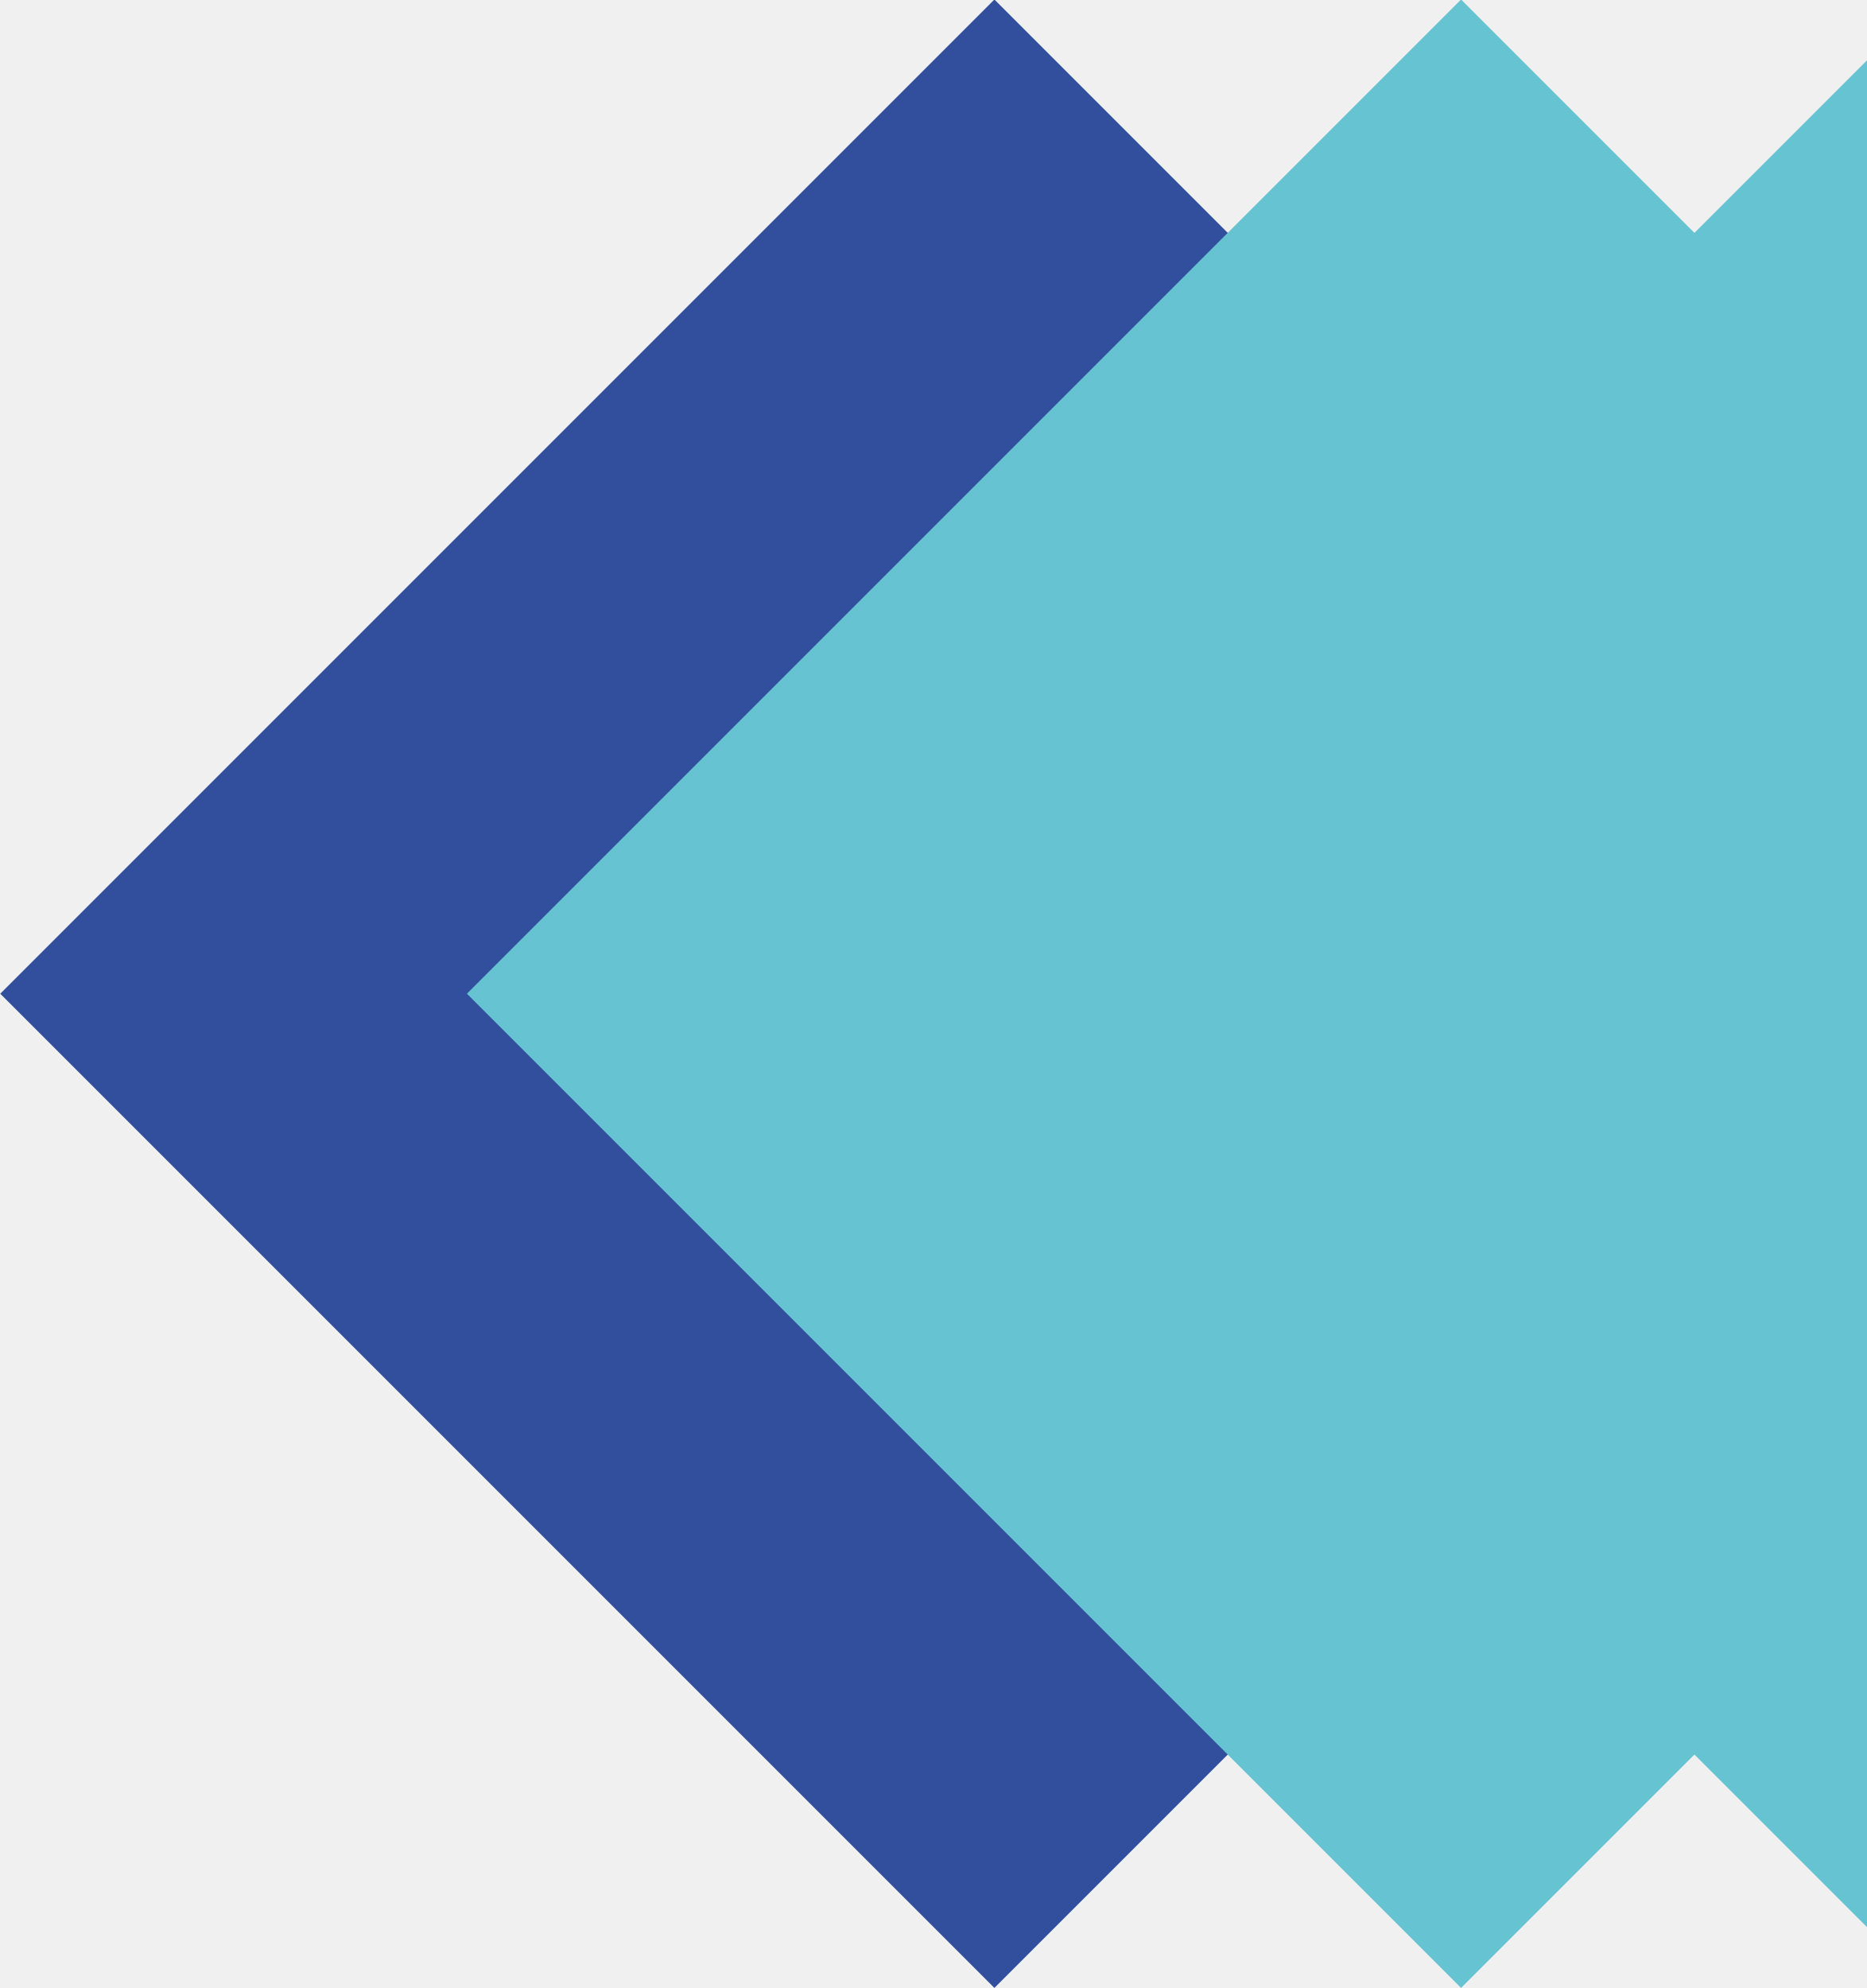
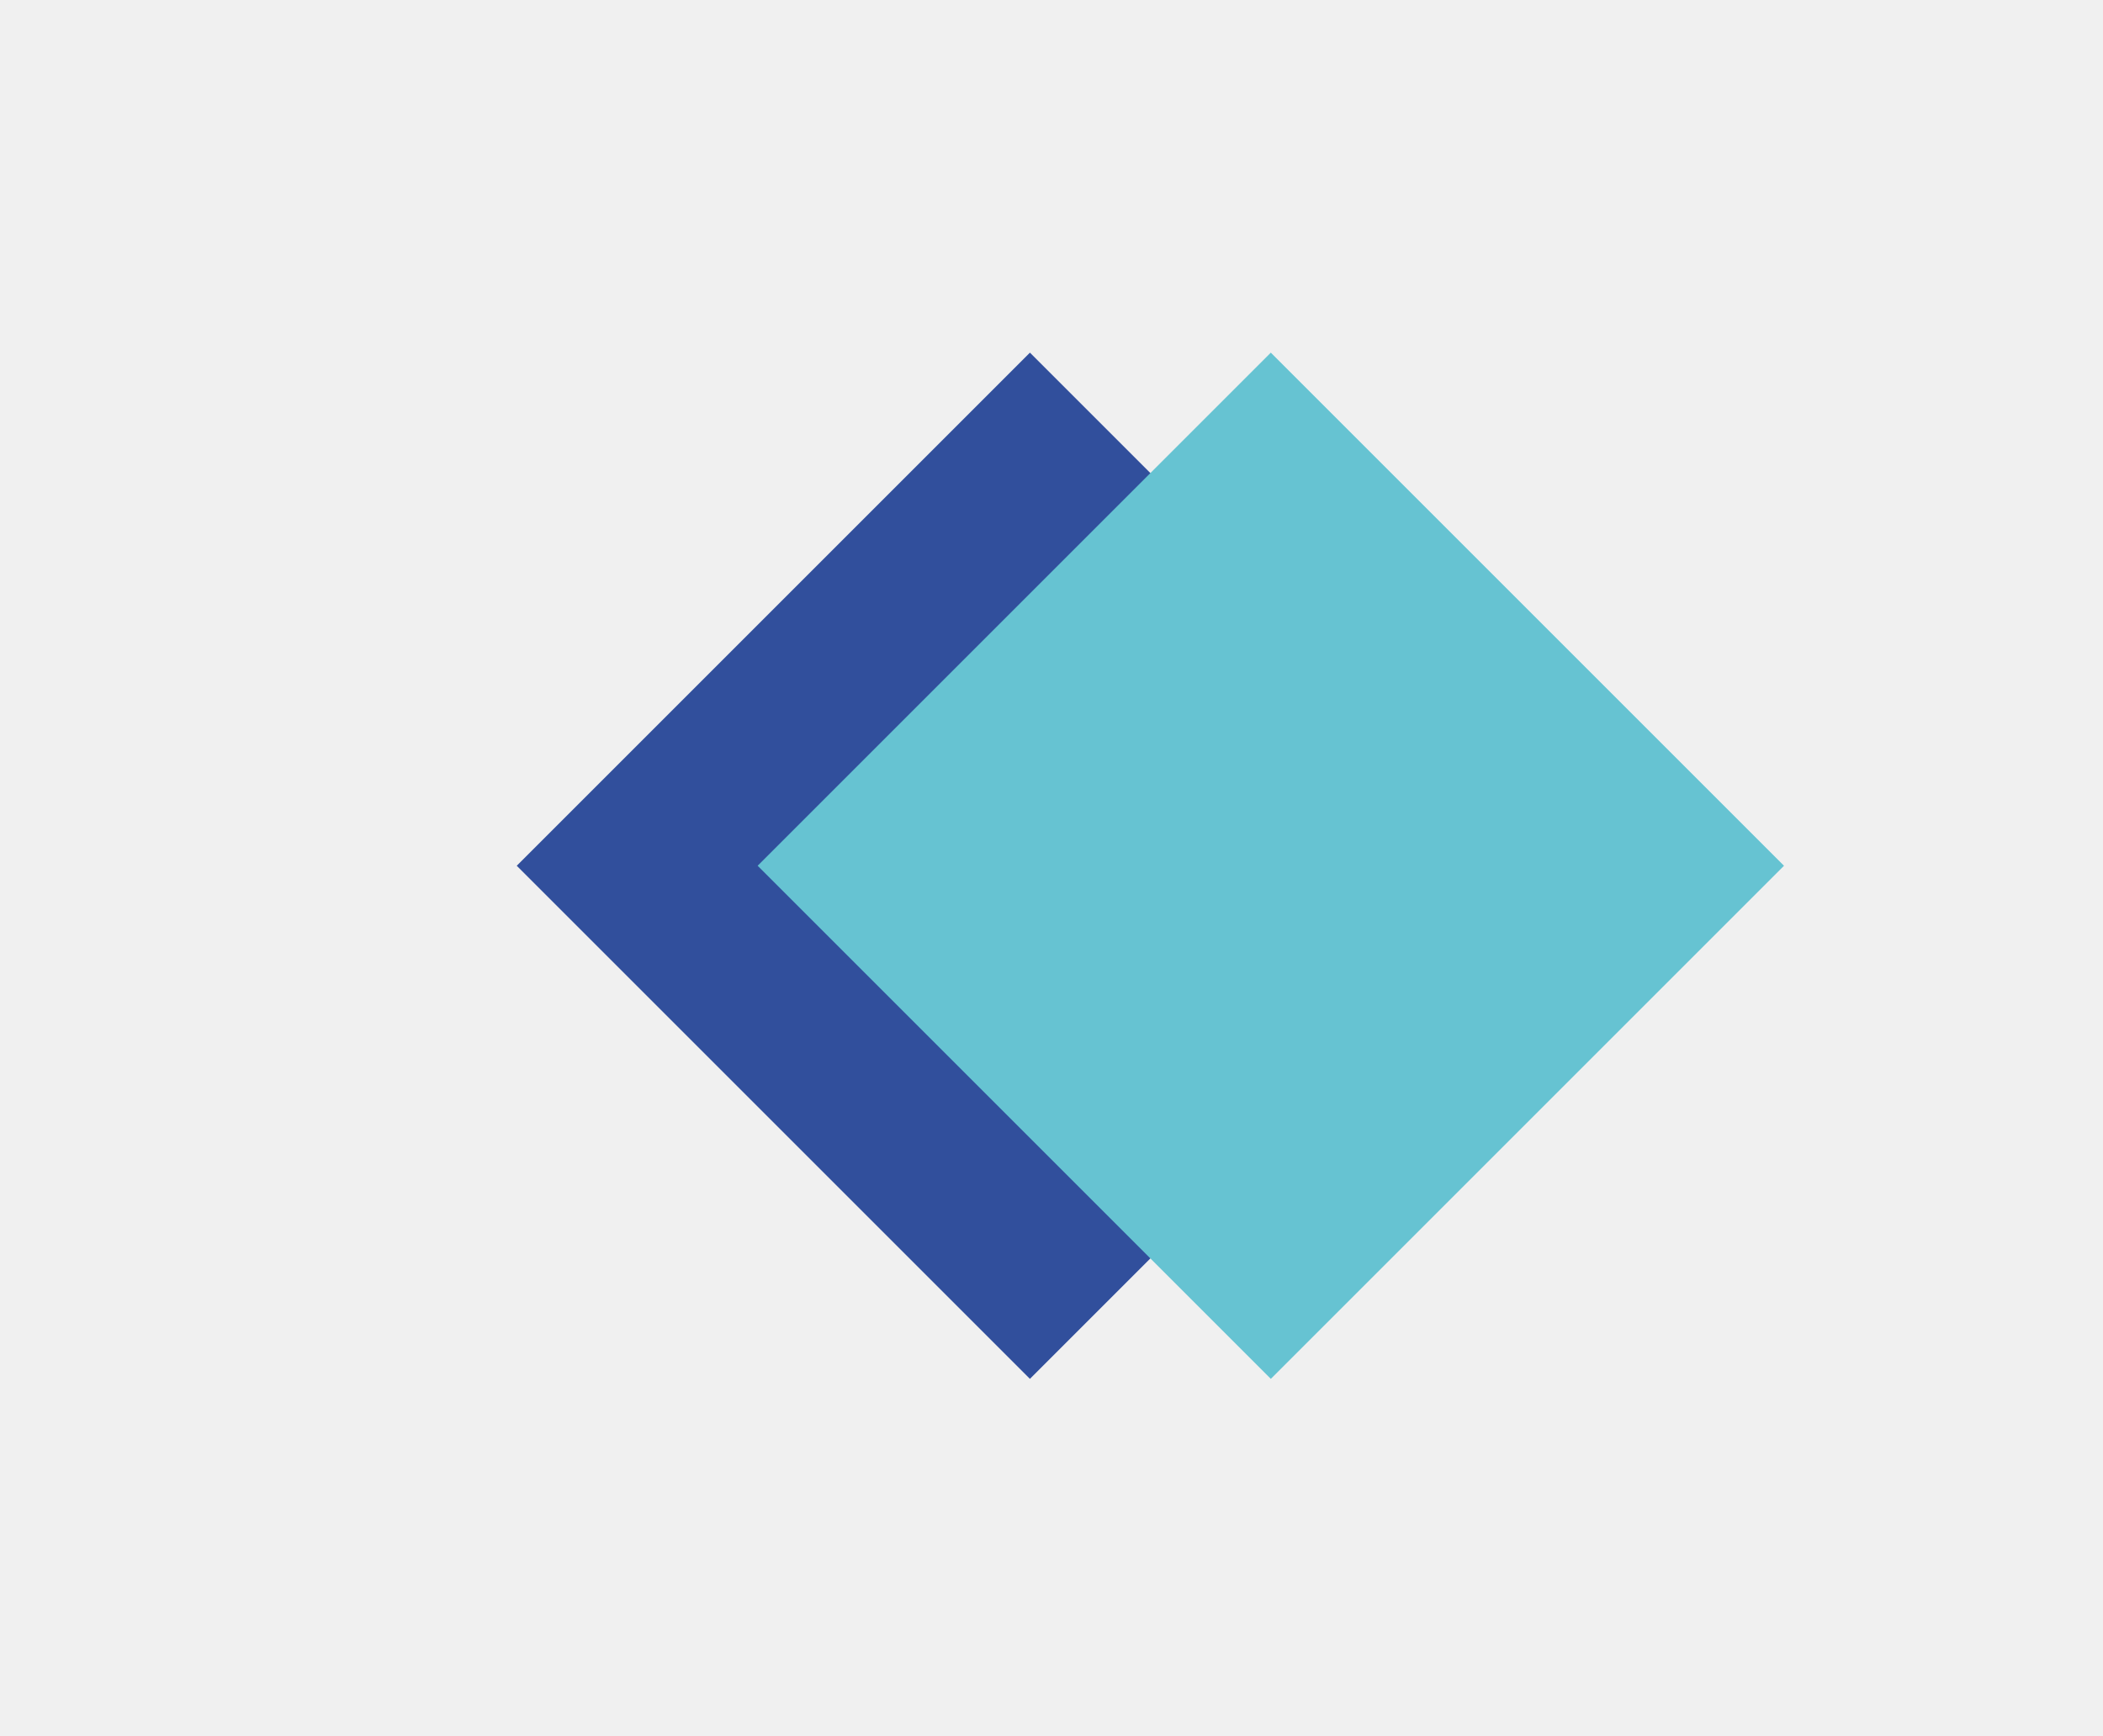
- <svg xmlns="http://www.w3.org/2000/svg" width="63.495mm" height="67.619mm" viewBox="0 0 63.495 67.619" version="1.1" id="svg8">
+ <svg xmlns="http://www.w3.org/2000/svg" width="138.58mm" height="114.388mm" viewBox="0 0 138.58 114.388" version="1.1" id="svg8">
  <defs id="defs2" />
-   <g id="layer1" transform="translate(29.42621,-74.43649)">
-     <rect style="fill:#314f9c;fill-opacity:1;stroke:none;stroke-width:0.5;stroke-opacity:1" id="rect833" width="47.824" height="47.824" x="49.512" y="55.733" transform="matrix(-0.7071068,0.7071068,0.7071068,0.7071068,0,0)" ry="0" />
-     <rect style="opacity:0;fill:#e6e6e6;stroke:none;stroke-width:0.499" id="rect887" width="118.816" height="68.343" x="-89.06" y="74.069" transform="scale(-1,1)" />
-     <rect style="opacity:0;fill:#335dc9;fill-opacity:1;stroke:#335dc9;stroke-width:0.495;stroke-opacity:1" id="rect949" width="126.522" height="68.571" x="-75.812" y="74.314" transform="scale(-1,1)" />
-     <rect style="fill:#66c3d2;fill-opacity:1;stroke:none;stroke-width:0.5;stroke-opacity:1" id="rect833-5" width="47.824" height="47.824" x="38.287" y="66.958" transform="matrix(-0.7071068,0.7071068,0.7071068,0.7071068,0,0)" ry="0" />
-     <rect style="fill:#66c3d2;fill-opacity:1;stroke:none;stroke-width:0.5;stroke-opacity:1" id="rect833-3" width="47.824" height="47.824" x="27.061" y="78.184" transform="matrix(-0.7071068,0.7071068,0.7071068,0.7071068,0,0)" ry="0" />
-     <rect style="fill:#66c3d2;fill-opacity:1;stroke:none;stroke-width:0.5;stroke-opacity:1" id="rect833-5-5" width="47.824" height="47.824" x="15.836" y="89.409" transform="matrix(-0.7071068,0.7071068,0.7071068,0.7071068,0,0)" ry="0" />
-     <rect style="opacity:0.516;fill:none;fill-opacity:1;stroke:#000000;stroke-width:0.001;stroke-miterlimit:4;stroke-dasharray:none;stroke-opacity:1" id="rect1035" width="63.493" height="67.991" x="-50.598" y="74.377" transform="scale(-1,1)" />
-     <rect style="fill:#314f9c;fill-opacity:1;stroke:none;stroke-width:0.5;stroke-opacity:1" id="rect833-2" width="47.824" height="47.824" x="4.611" y="100.634" transform="matrix(-0.7071068,0.7071068,0.7071068,0.7071068,0,0)" ry="0" />
-     <rect style="fill:#ffffff;fill-opacity:1;stroke:none;stroke-width:0.5;stroke-opacity:1" id="rect833-5-5-2" width="47.824" height="47.824" x="-6.614" y="111.859" transform="matrix(-0.7071068,0.7071068,0.7071068,0.7071068,0,0)" ry="0" />
-     <rect style="fill:none;stroke:#000000;stroke-width:0.001;stroke-miterlimit:4;stroke-dasharray:none" id="rect930" width="63.494" height="67.618" x="-29.426" y="74.437" />
+   <g id="layer1" transform="translate(22.19951,-51.17844)">
+     <rect style="opacity:0;fill:#e6e6e6;stroke:none;stroke-width:0.499" id="rect887" width="118.816" height="68.343" x="-23.118" y="74.069" />
+     <rect style="opacity:0;fill:#335dc9;fill-opacity:1;stroke:#335dc9;stroke-width:0.495;stroke-opacity:1" id="rect949" width="126.522" height="68.571" x="-9.87" y="74.314" />
+     <rect style="fill:#314f9c;fill-opacity:1;stroke:none;stroke-width:0.5;stroke-opacity:1" id="rect833-5" width="47.824" height="47.824" x="84.915" y="20.33" transform="rotate(45)" ry="0" />
+     <rect style="opacity:0.516;fill:none;fill-opacity:1;stroke:#000000;stroke-width:0.002;stroke-miterlimit:4;stroke-dasharray:none;stroke-opacity:1" id="rect1035" width="138.578" height="114.386" x="-22.199" y="51.179" />
+     <rect style="fill:#66c3d2;fill-opacity:1;stroke:none;stroke-width:0.5;stroke-opacity:1" id="rect833" width="47.824" height="47.824" x="96.14" y="9.105" transform="rotate(45)" ry="0" />
  </g>
</svg>
